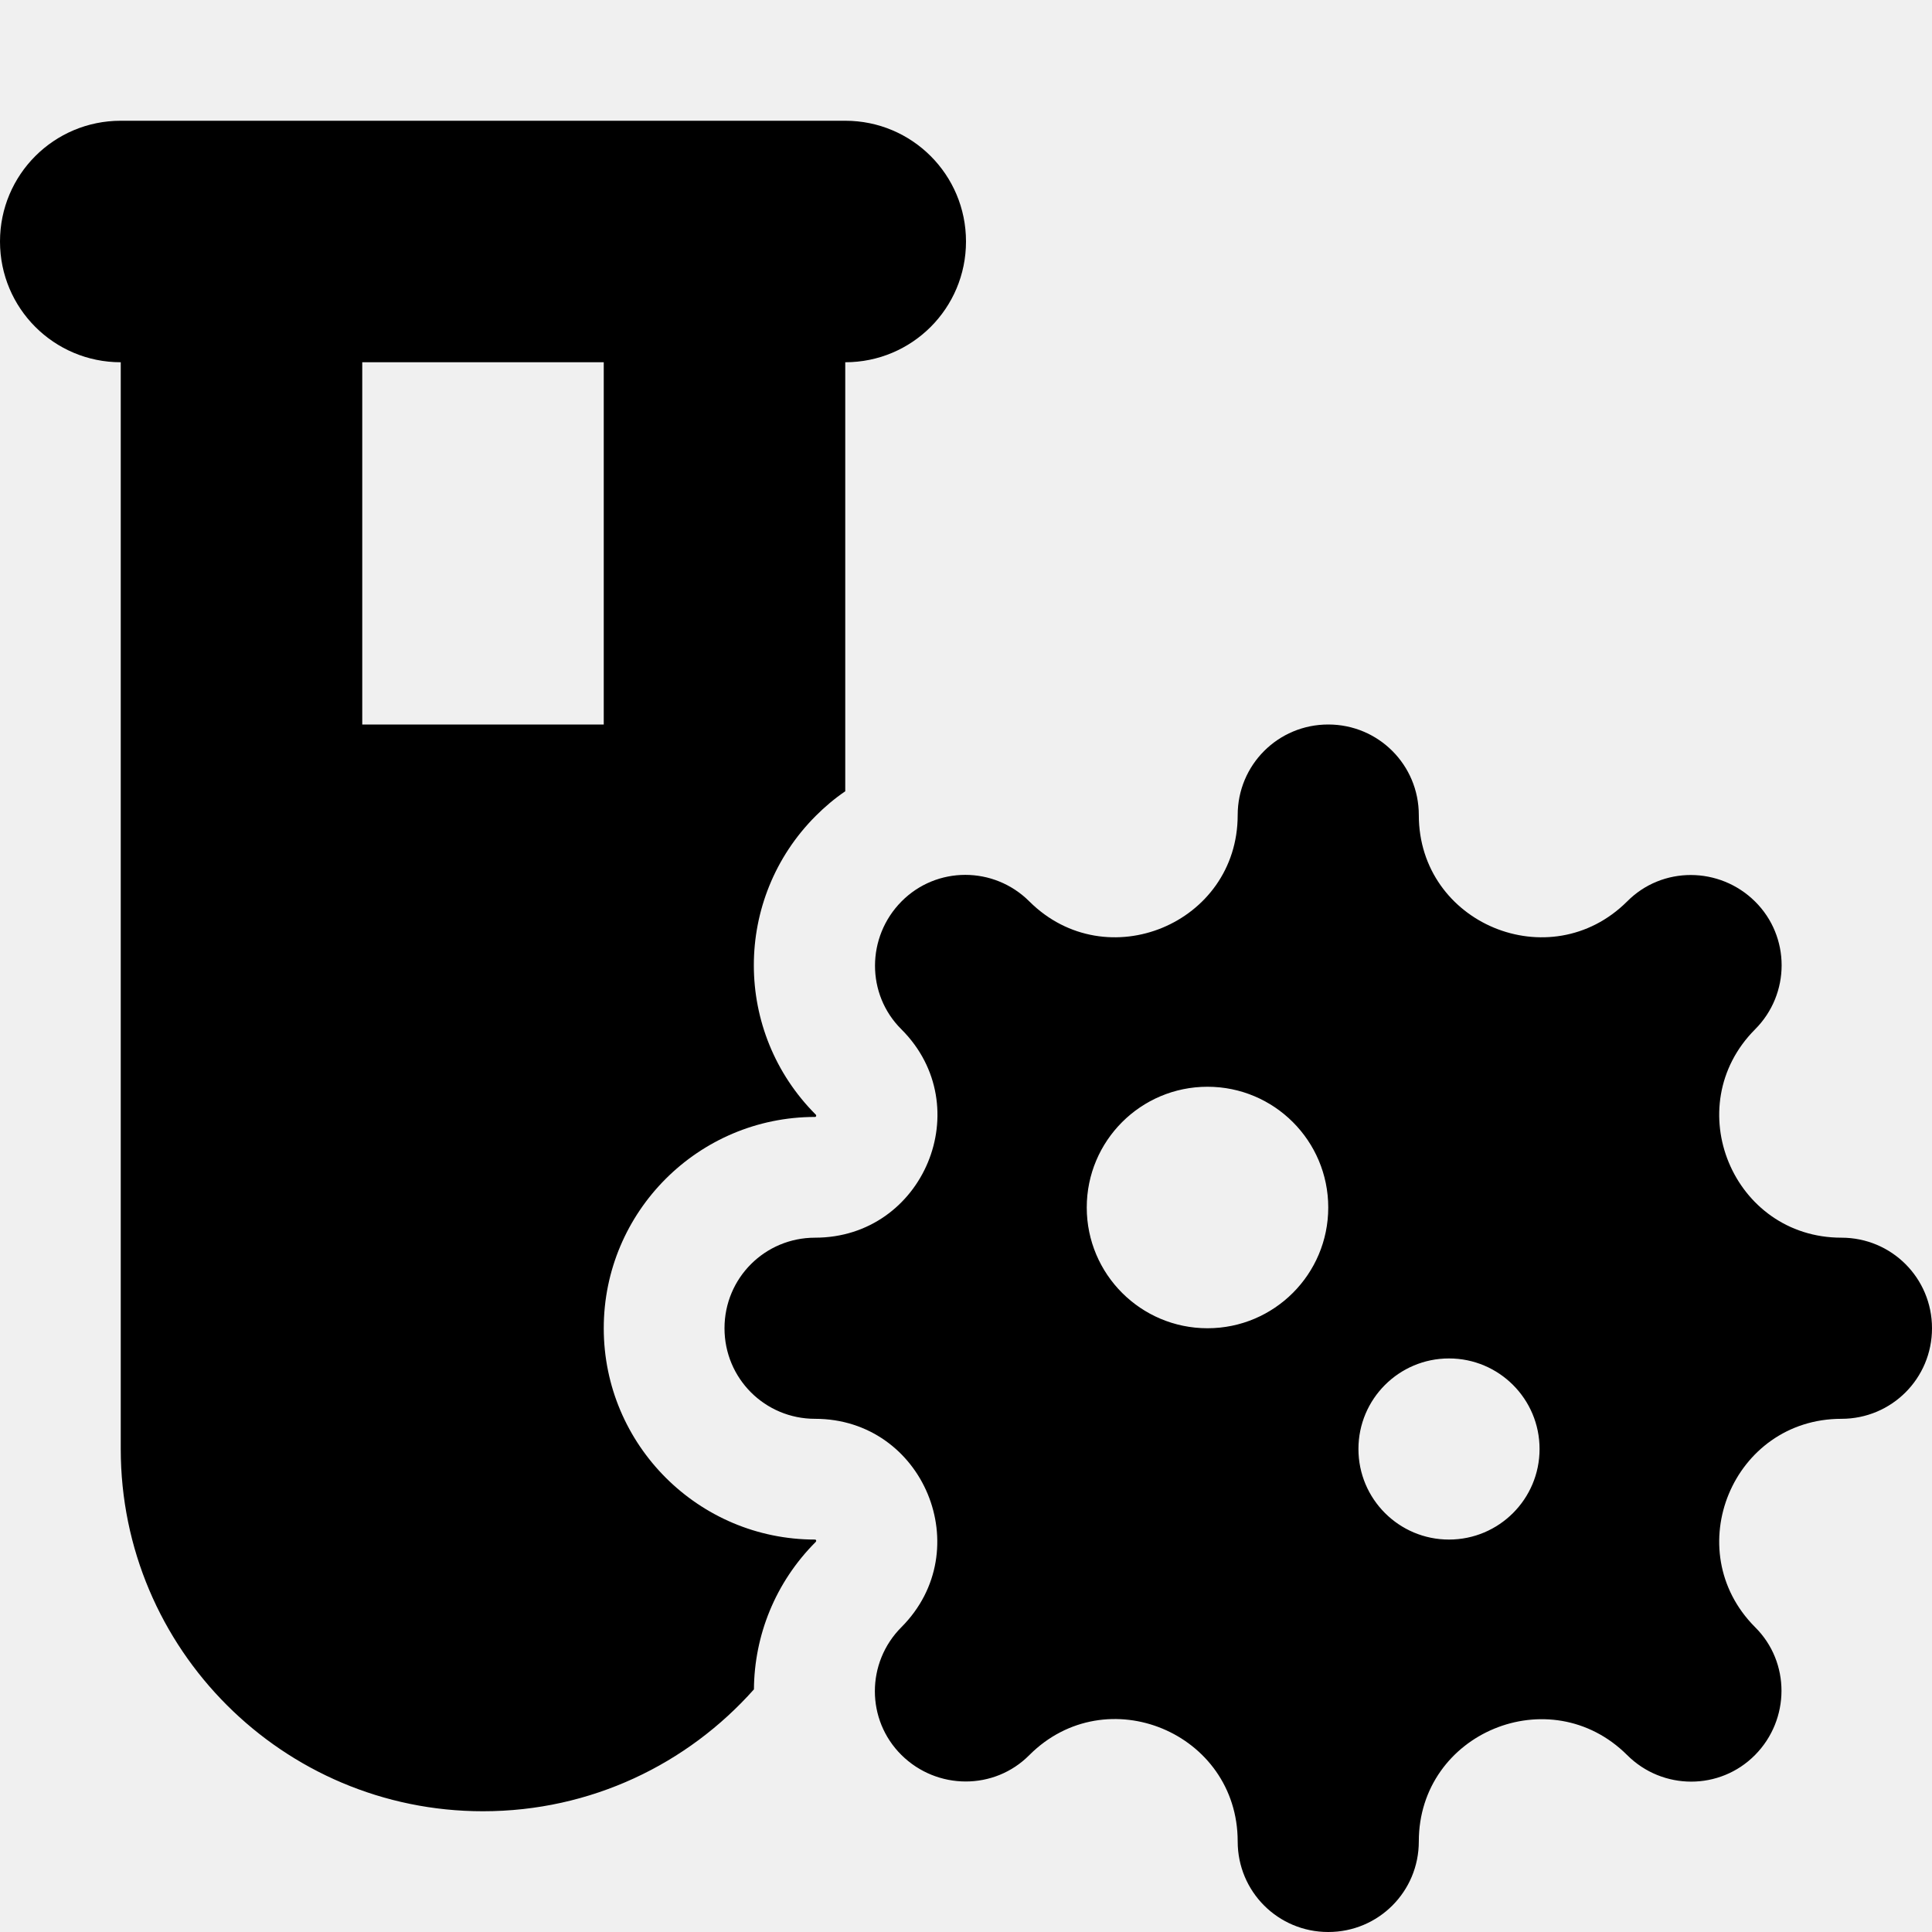
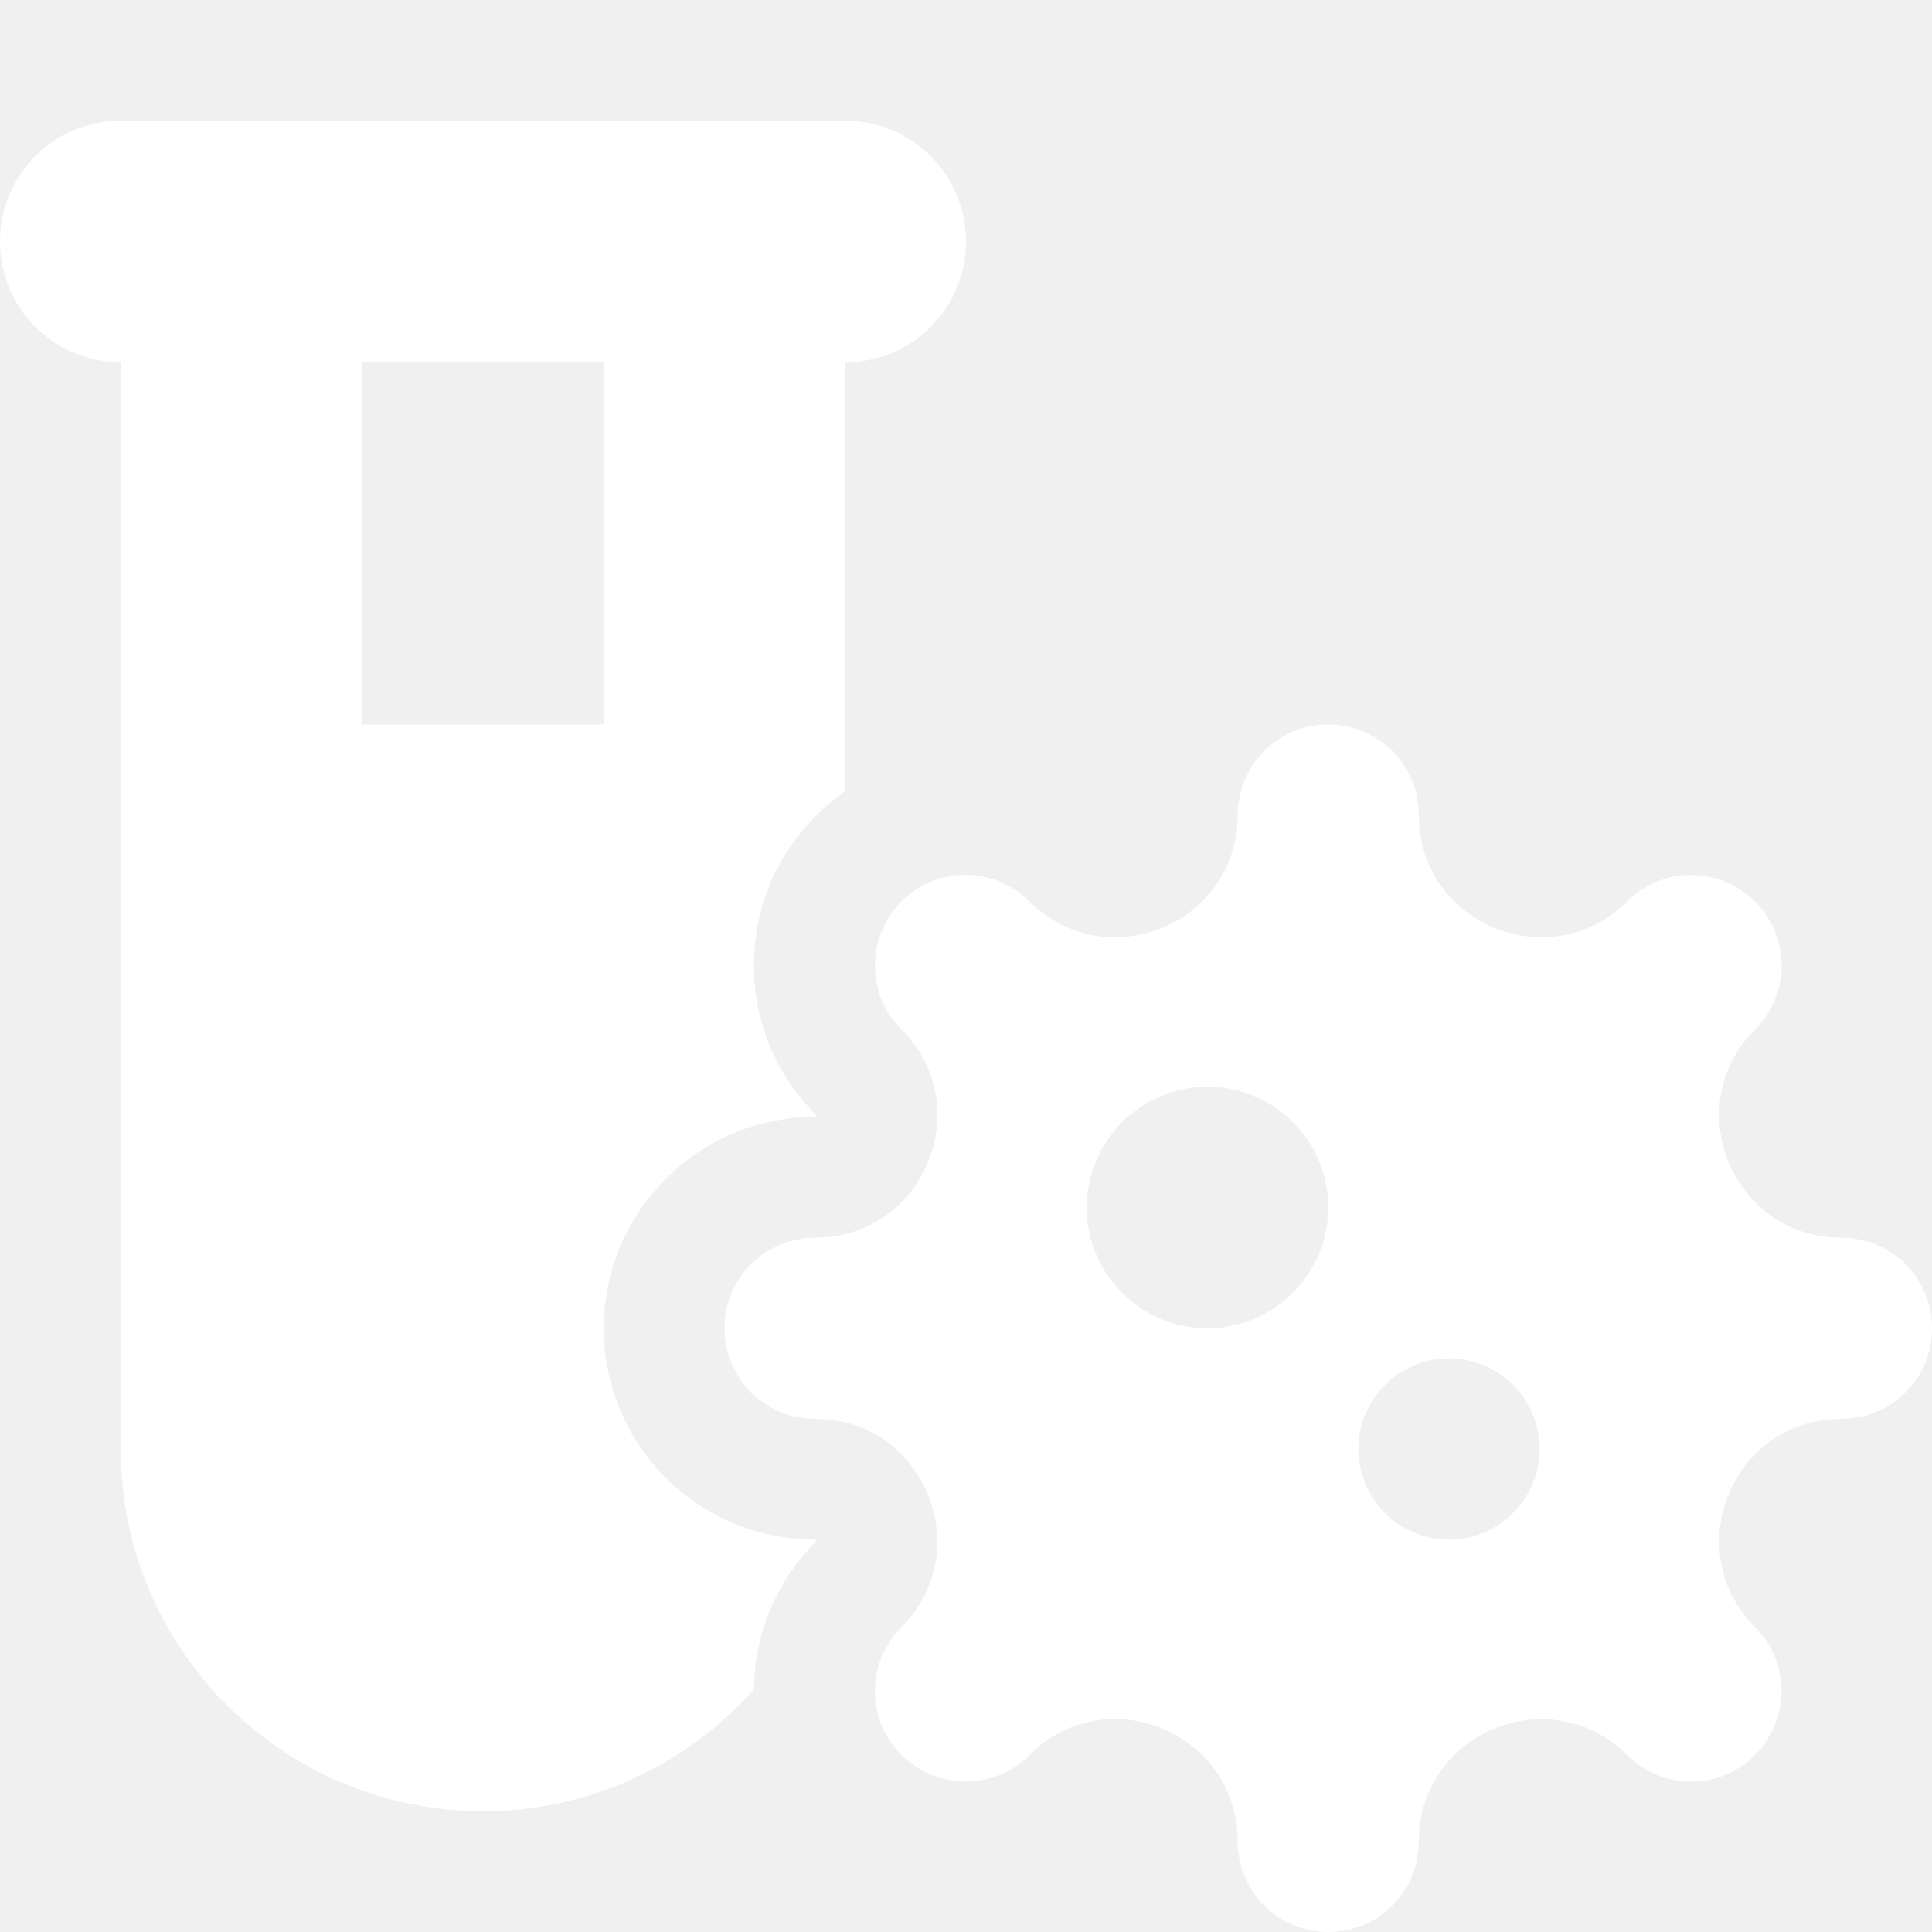
- <svg xmlns="http://www.w3.org/2000/svg" viewBox="0 0 512 512">
-   <path d="M32 32C14.3 32 0 46.3 0 64S14.3 96 32 96l0 288c0 53 43 96 96 96c28.6 0 54.2-12.5 71.8-32.3c.1-14.2 5.6-28.3 16.4-39.1c.2-.2 .1-.6-.2-.6c-30.9 0-56-25.1-56-56s25.1-56 56-56c.3 0 .4-.4 .2-.6c-21.9-21.9-21.9-57.3 0-79.2c2.4-2.4 5-4.6 7.8-6.5L224 96c17.7 0 32-14.3 32-32s-14.3-32-32-32l-64 0L96 32 32 32zM96 192l0-96 64 0 0 96-64 0zM216 376c28.8 0 43.2 34.8 22.9 55.2c-9.4 9.4-9.4 24.6 0 33.9s24.6 9.4 33.9 0c20.4-20.4 55.2-5.9 55.2 22.9c0 13.3 10.7 24 24 24s24-10.7 24-24c0-28.8 34.8-43.2 55.2-22.9c9.4 9.4 24.6 9.4 33.9 0s9.4-24.6 0-33.9C444.8 410.8 459.2 376 488 376c13.3 0 24-10.7 24-24s-10.7-24-24-24c-28.8 0-43.2-34.8-22.9-55.2c9.4-9.4 9.4-24.6 0-33.9s-24.6-9.4-33.9 0C410.8 259.2 376 244.8 376 216c0-13.3-10.7-24-24-24s-24 10.7-24 24c0 28.8-34.8 43.2-55.2 22.9c-9.4-9.4-24.6-9.4-33.9 0s-9.4 24.6 0 33.9c20.4 20.4 5.9 55.2-22.9 55.2c-13.3 0-24 10.7-24 24s10.7 24 24 24zm104-88a32 32 0 1 1 0 64 32 32 0 1 1 0-64zm40 96a24 24 0 1 1 48 0 24 24 0 1 1 -48 0z" />
+ <svg xmlns="http://www.w3.org/2000/svg" height="20" width="20" viewBox="0 0 512 512">
+   <path fill="#ffffff" d="M32 32C14.3 32 0 46.3 0 64S14.3 96 32 96l0 288c0 53 43 96 96 96c28.6 0 54.2-12.5 71.8-32.3c.1-14.2 5.6-28.3 16.4-39.1c.2-.2 .1-.6-.2-.6c-30.9 0-56-25.1-56-56s25.1-56 56-56c.3 0 .4-.4 .2-.6c-21.9-21.9-21.9-57.3 0-79.2c2.4-2.4 5-4.6 7.8-6.5L224 96c17.7 0 32-14.3 32-32s-14.3-32-32-32l-64 0L96 32 32 32zM96 192l0-96 64 0 0 96-64 0zM216 376c28.8 0 43.2 34.8 22.9 55.2c-9.4 9.4-9.4 24.6 0 33.9s24.6 9.4 33.9 0c20.4-20.4 55.2-5.9 55.2 22.9c0 13.3 10.7 24 24 24s24-10.7 24-24c0-28.8 34.8-43.2 55.2-22.9c9.4 9.4 24.6 9.4 33.9 0s9.4-24.6 0-33.9C444.8 410.8 459.2 376 488 376c13.3 0 24-10.7 24-24s-10.7-24-24-24c-28.8 0-43.2-34.8-22.9-55.2c9.4-9.4 9.4-24.6 0-33.9s-24.6-9.4-33.9 0C410.8 259.2 376 244.8 376 216c0-13.3-10.7-24-24-24s-24 10.7-24 24c0 28.8-34.8 43.2-55.2 22.9c-9.4-9.4-24.6-9.4-33.9 0s-9.4 24.6 0 33.9c20.4 20.4 5.9 55.2-22.9 55.2c-13.3 0-24 10.7-24 24s10.7 24 24 24zm104-88a32 32 0 1 1 0 64 32 32 0 1 1 0-64zm40 96a24 24 0 1 1 48 0 24 24 0 1 1 -48 0z" />
</svg>
